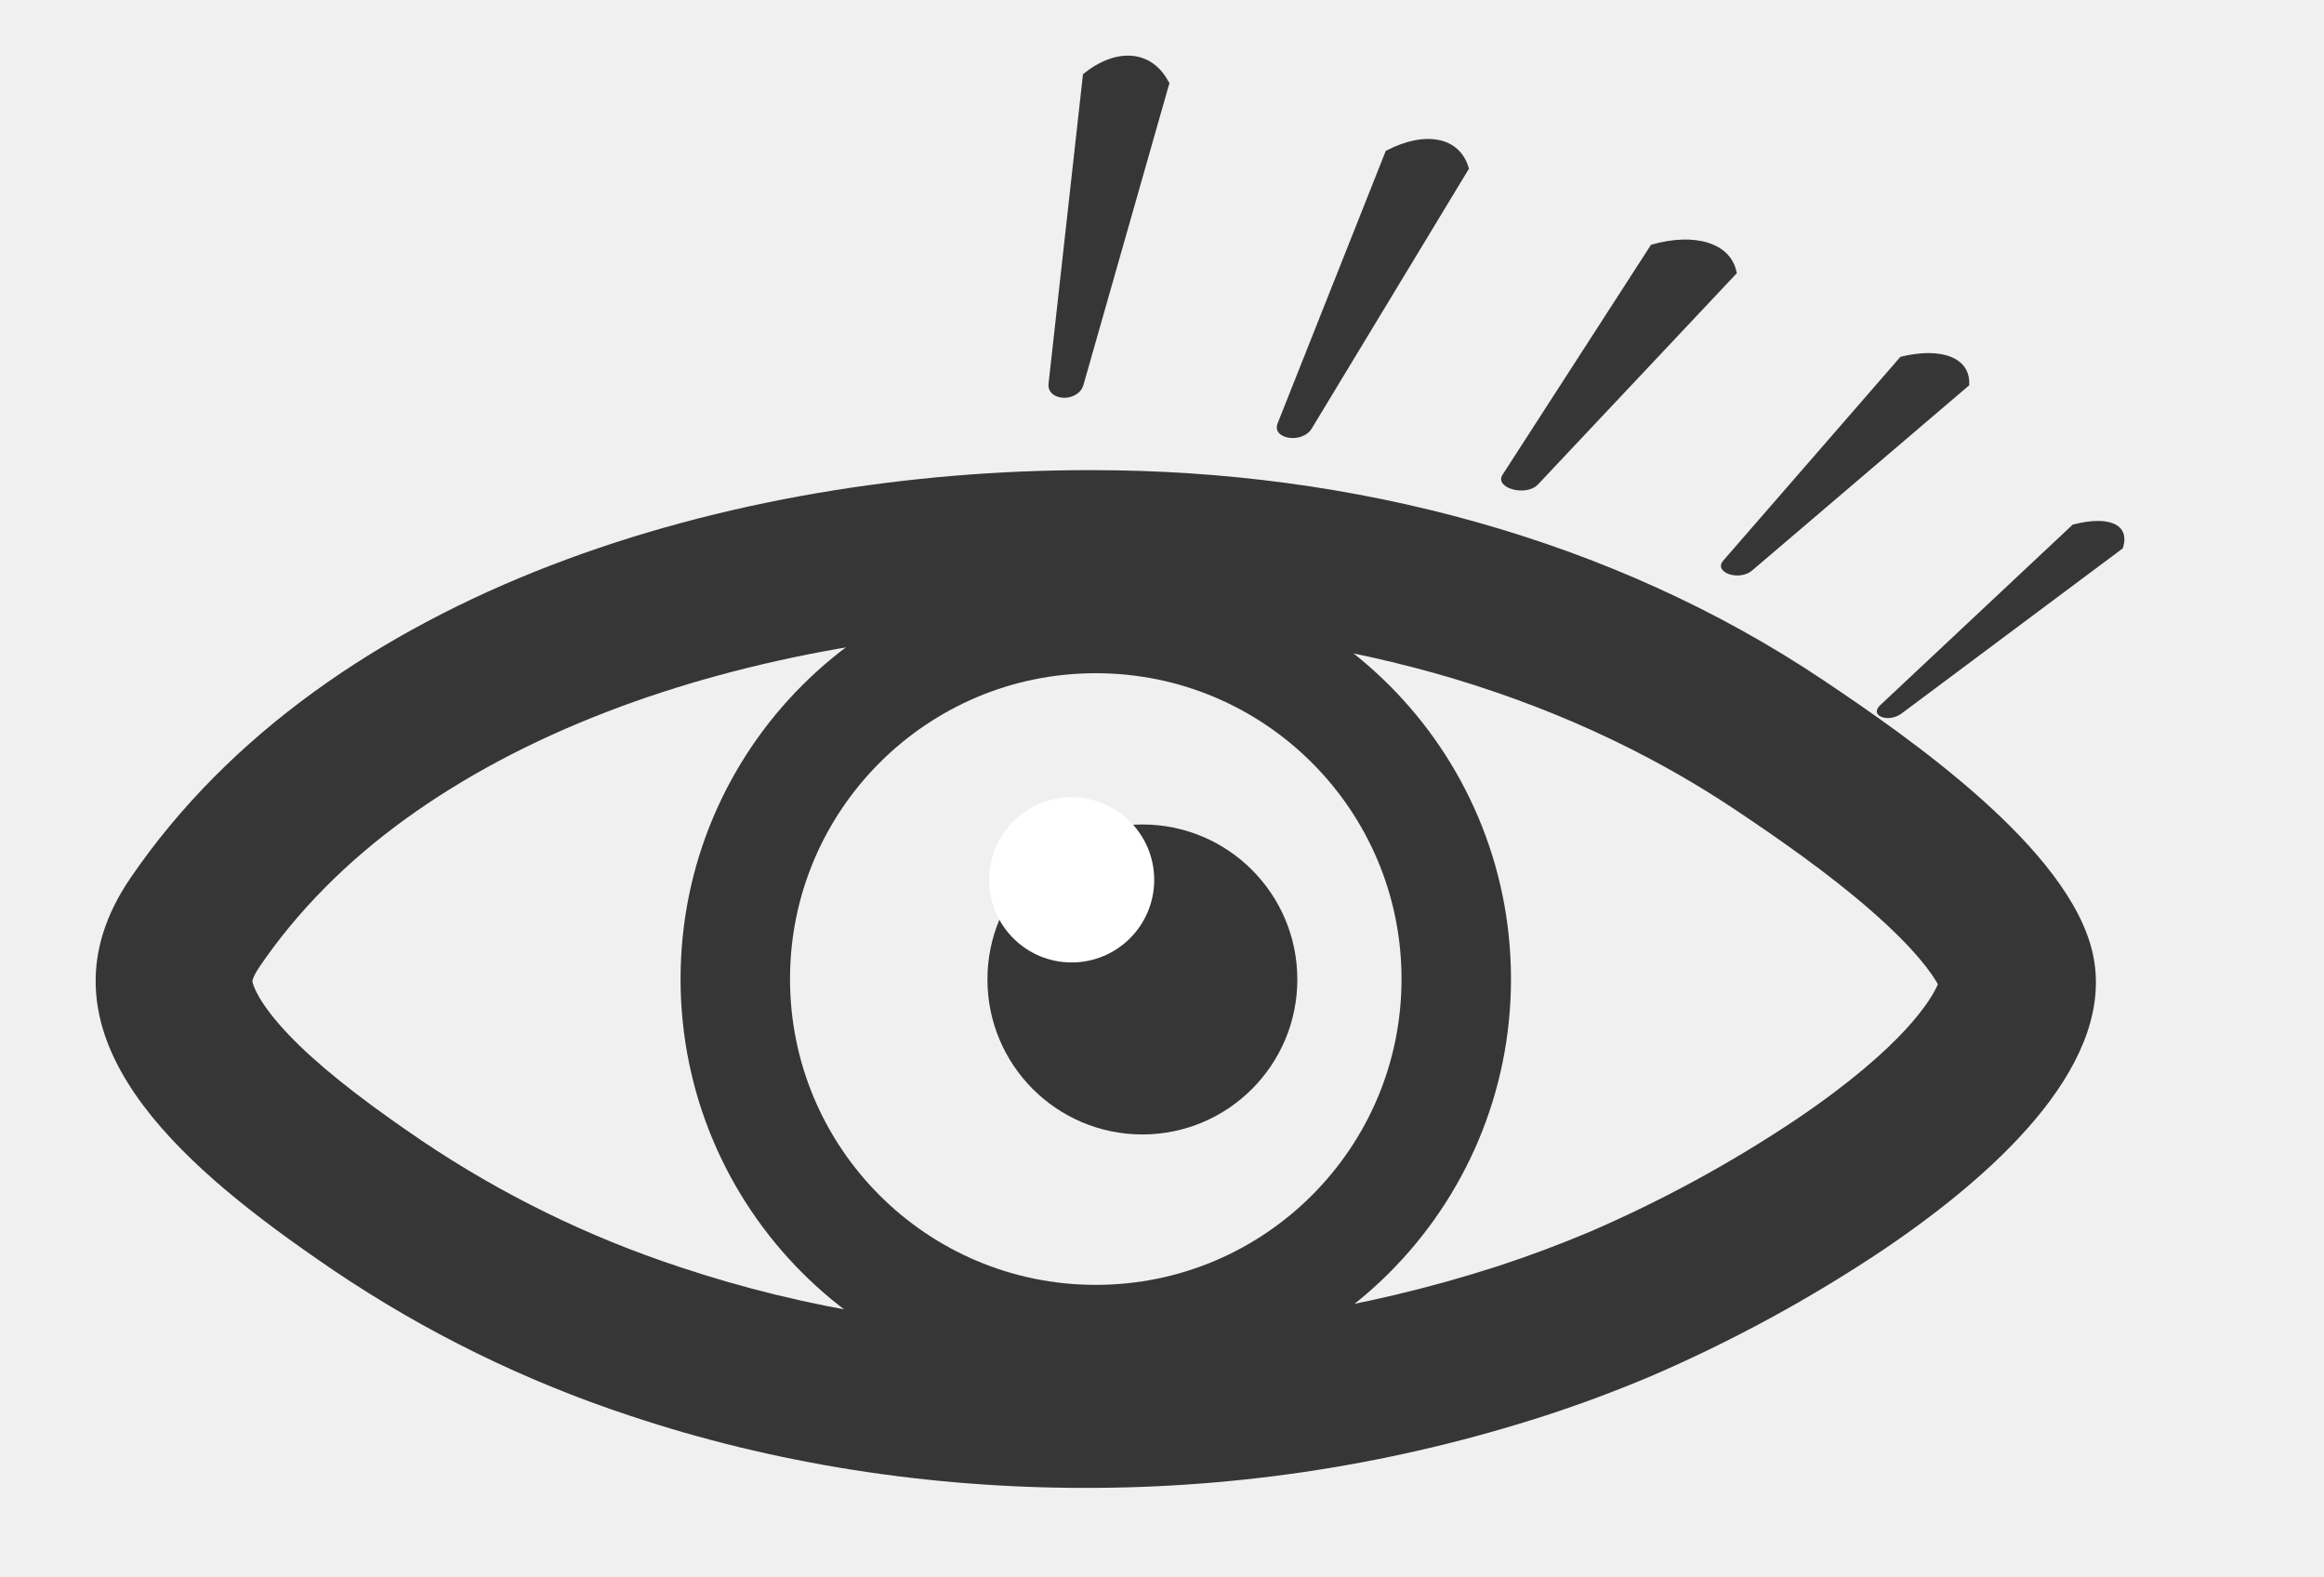
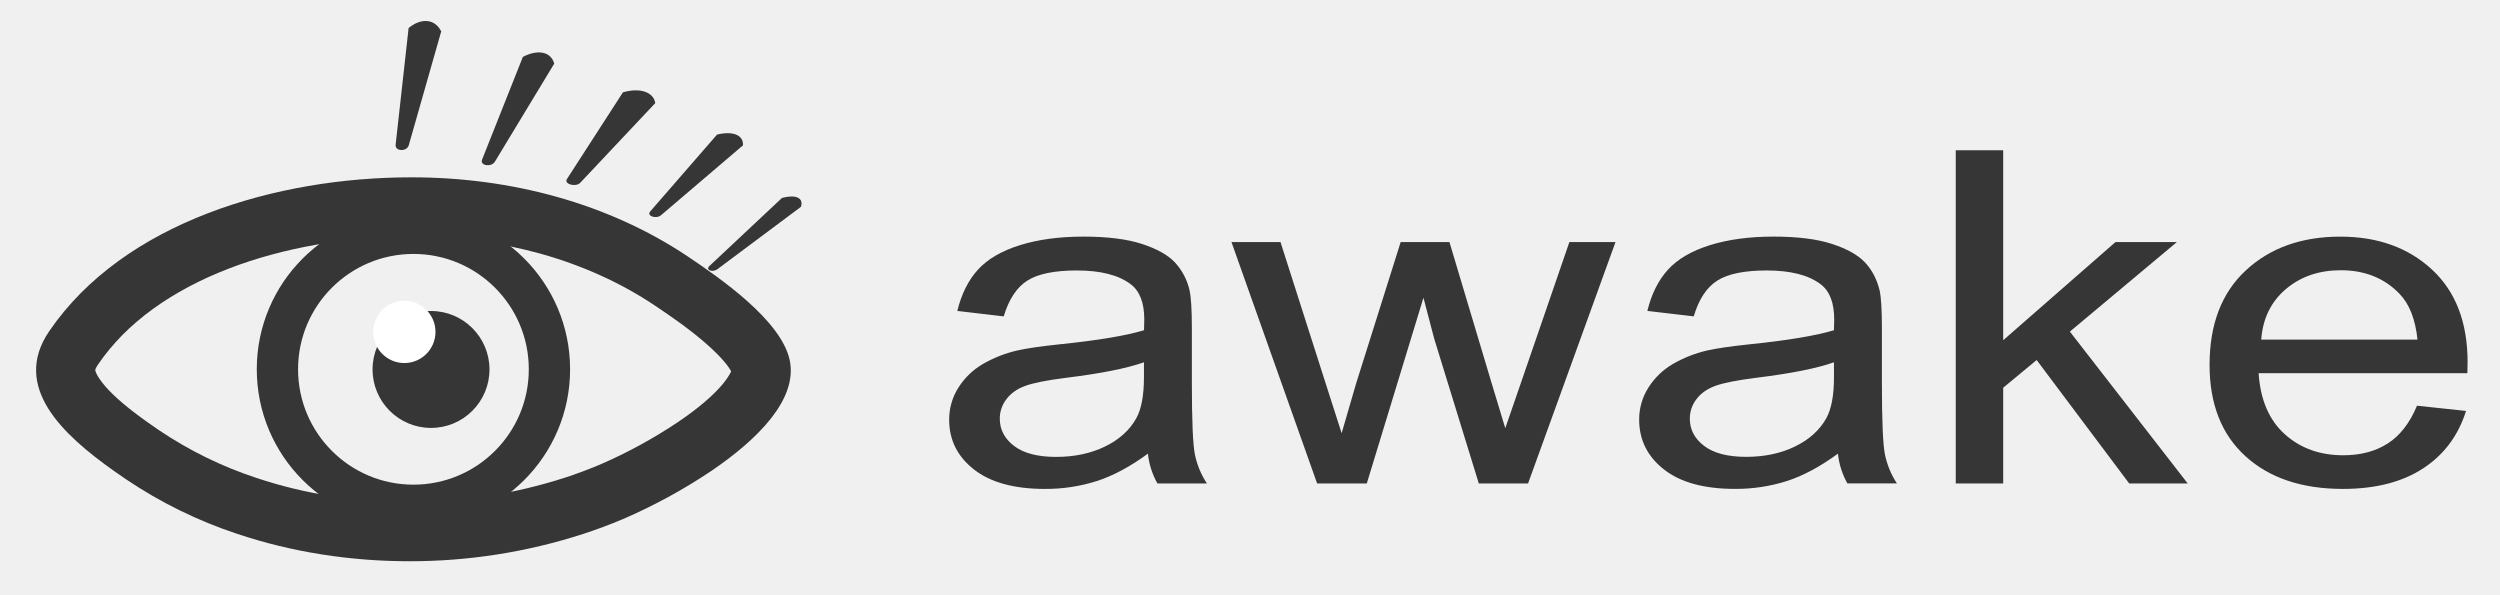
- <svg xmlns="http://www.w3.org/2000/svg" width="50" viewBox="0 0 712 483">
-   <path d="M334.63,192A386.92,386.92,0,0,1,439.27,206.1c34,9.55,65.13,23.69,92.5,42,13.1,8.77,28.25,19.28,41.33,30.69,13.93,12.15,19,19.71,20.6,22.68-1.77,4.18-9.93,18.79-43.42,41.41a396.64,396.64,0,0,1-63.11,34.36c-9.31,3.93-18.92,7.52-28.61,10.68a411,411,0,0,1-126.22,19.78c-43.44,0-85.26-6.62-124.29-19.69a321,321,0,0,1-78.77-38.58c-3.63-2.47-6.58-4.52-9.36-6.49-15.84-11.23-27.12-20.82-34.48-29.31-7.76-9-8.12-13.13-8.12-13.16s.2-1.45,2.3-4.52c11.43-16.76,26.47-32,44.69-45.17C142,238,162.74,226.93,186,218c43.43-16.74,95.84-26,147.59-26h1.06m0-48h-1.06c-108.74,0-233,36.16-293.6,124.9C9,314.21,51.29,353.15,92.16,382.13c3.39,2.4,6.77,4.74,10.1,7a368.89,368.89,0,0,0,90.55,44.43c44.41,14.87,92,22.17,139.53,22.17a456.2,456.2,0,0,0,141.15-22.16q16.49-5.38,32.33-12.07a445,445,0,0,0,71.33-38.82c37.52-25.34,71.17-58.4,64-90.66C634,260,585,226,558.48,208.25,493.84,164.94,414.47,144,334.63,144Z" style="fill:#363636" />
-   <circle cx="349.99" cy="300" r="47.47" style="fill:#363636" />
-   <circle cx="328.32" cy="269.5" r="25.29" style="fill:#fff" />
-   <path d="M650.37,167.94l-67.79,50.6c-4.05,3-10,.72-6.56-2.53l59-55.33.05,0c11.06-2.9,17.41-.06,15.41,6.89Z" style="fill:#363636" />
-   <path d="M603.32,118l-66.53,56.74c-4,3.39-12,.6-8.81-3.07l54.27-62.4h.06c12.57-3.09,21.24.33,21,8.29Z" style="fill:#363636" />
-   <path d="M532.11,83.67l-60.92,64.71c-3.64,3.87-13.51,1.11-10.84-3l45.48-70.43.07,0c13.5-3.87,24.27-.46,26.1,8.27Z" style="fill:#363636" />
-   <path d="M450.06,51.63l-48.19,79.63c-2.87,4.76-12.38,3.29-10.44-1.61l33.14-83.47.06,0c12-6.28,22.44-4.24,25.26,5Z" style="fill:#363636" />
-   <path d="M358.29,25.41l-26.35,92.47c-1.57,5.53-11.31,5.14-10.69-.42l10.54-94.72,0,0c10.17-8.34,21-7.45,26.15,2.16Z" style="fill:#363636" />
-   <circle cx="335.71" cy="299.87" r="110.44" style="fill:none;stroke:#363636;stroke-miterlimit:10;stroke-width:33.535px" />
+ <svg xmlns="http://www.w3.org/2000/svg" viewBox="0 0 2030 483">
+   <path d="M334.63 192a386.92 386.92 0 0 1 104.64 14.1c34 9.55 65.13 23.69 92.5 42 13.1 8.77 28.25 19.28 41.33 30.69 13.93 12.15 19 19.71 20.6 22.68-1.77 4.18-9.93 18.79-43.42 41.41a396.64 396.64 0 0 1-63.11 34.36c-9.31 3.93-18.92 7.52-28.61 10.68a411 411 0 0 1-126.22 19.78c-43.44 0-85.26-6.62-124.29-19.69a321 321 0 0 1-78.77-38.58 586.35 586.35 0 0 1-9.36-6.49c-15.84-11.23-27.12-20.82-34.48-29.31-7.76-9-8.12-13.13-8.12-13.16s.2-1.45 2.3-4.52c11.43-16.76 26.47-32 44.69-45.17C142 238 162.74 226.93 186 218c43.43-16.74 95.84-26 147.59-26h1.06m0-48h-1.06c-108.74 0-233 36.16-293.6 124.9C9 314.21 51.29 353.15 92.16 382.13c3.39 2.4 6.77 4.74 10.1 7a368.89 368.89 0 0 0 90.55 44.43c44.41 14.87 92 22.17 139.53 22.17a456.2 456.2 0 0 0 141.15-22.16q16.49-5.38 32.33-12.07a445 445 0 0 0 71.33-38.82c37.52-25.34 71.17-58.4 64-90.66C634 260 585 226 558.48 208.25 493.84 164.94 414.47 144 334.63 144z" fill="#363636" />
+   <circle cx="349.99" cy="300" r="47.47" fill="#363636" />
+   <circle cx="328.32" cy="269.5" r="25.29" fill="#fff" />
+   <path d="M650.37 167.94l-67.79 50.6c-4.05 3-10 .72-6.56-2.53l59-55.33h.05c11.06-2.9 17.41-.06 15.41 6.89zM603.32 118l-66.53 56.74c-4 3.39-12 .6-8.81-3.07l54.27-62.4h.06c12.57-3.09 21.24.33 21 8.29zM532.11 83.67l-60.92 64.71c-3.64 3.87-13.51 1.11-10.84-3l45.48-70.43h.07c13.5-3.87 24.27-.46 26.1 8.27zM450.06 51.63l-48.19 79.63c-2.87 4.76-12.38 3.29-10.44-1.61l33.14-83.47h.06c12-6.28 22.44-4.24 25.26 5zM358.29 25.41l-26.35 92.47c-1.57 5.53-11.31 5.14-10.69-.42l10.54-94.72c10.17-8.34 21-7.45 26.15 2.16z" fill="#363636" />
+   <circle cx="335.71" cy="299.87" r="110.44" fill="none" stroke="#363636" stroke-miterlimit="10" stroke-width="33.535" />
+   <path d="M932.1 368.37q-21.4 15.69-41.19 22.15a136.37 136.37 0 0 1-42.49 6.48q-37.42 0-57.57-15.8t-20.12-40.33a47.9 47.9 0 0 1 7.6-26.29 57.89 57.89 0 0 1 19.91-19.1A101.15 101.15 0 0 1 826 284.59q11.34-2.58 34.24-5 46.66-4.78 68.7-11.44c.14-4.55.22-7.44.22-8.67q0-20.3-10.92-28.61-14.76-11.25-43.87-11.25-27.18 0-40.13 8.21T815 256.9l-37.67-4.42q5.13-20.86 16.91-33.68t34-19.75q22.25-6.92 51.57-6.92 29.11 0 47.3 5.9t26.75 14.86a49.29 49.29 0 0 1 12 22.61q1.92 8.49 1.93 30.63v44.29q0 46.33 2.46 58.6a67.46 67.46 0 0 0 9.75 23.53h-40.19a63.21 63.21 0 0 1-7.71-24.18zm-3.21-74.19q-21 7.4-62.92 12.55-23.75 3-33.6 6.65t-15.19 10.79a25.61 25.61 0 0 0-5.35 15.83q0 13.29 11.66 22.15t34.14 8.85q22.25 0 39.59-8.4t25.47-23q6.19-11.25 6.2-33.22zM1069.5 392.55l-69.55-196h39.81l36.16 113.13 13.49 42.07q.85-3.13 11.77-40.41l36.17-114.79h39.59l34 113.68 11.34 37.46 13.06-37.83 39-113.31h37.45l-71 196h-40l-36.17-117.38-8.78-33.4-46 150.78zM1492.4 368.37q-21.4 15.69-41.2 22.15a136.3 136.3 0 0 1-42.48 6.46q-37.46 0-57.57-15.78T1331 340.87a47.82 47.82 0 0 1 7.6-26.29 57.86 57.86 0 0 1 19.9-19.1 101.35 101.35 0 0 1 27.72-10.89q11.34-2.58 34.24-5 46.66-4.78 68.7-11.44c.14-4.55.22-7.44.22-8.67q0-20.3-10.92-28.61-14.76-11.25-43.87-11.25-27.18 0-40.13 8.21t-19.15 29.06l-37.67-4.42q5.13-20.86 16.91-33.68t34-19.75q22.26-6.92 51.58-6.92 29.1 0 47.3 5.9t26.75 14.86q8.57 9 12 22.61 1.92 8.49 1.92 30.63v44.29q0 46.33 2.47 58.6a67.46 67.46 0 0 0 9.73 23.53h-40.23a63 63 0 0 1-7.67-24.17zm-3.21-74.19q-21 7.4-62.92 12.55-23.76 3-33.6 6.65t-15.19 10.79a25.61 25.61 0 0 0-5.35 15.78q0 13.29 11.66 22.15t34.13 8.86q22.26 0 39.6-8.4t25.47-23q6.19-11.25 6.2-33.22zM1588.07 392.55V122h38.52v154.28l91.17-79.72h49.87l-86.89 72.71 95.67 123.28h-47.52l-75.12-100.21-27.18 22.51v77.7zM1962.6 329.43l39.81 4.25q-9.42 30.07-34.89 46.69T1902.46 397q-49.86 0-79.08-26.49t-29.21-74.28q0-49.45 29.53-76.77t76.62-27.31q45.59 0 74.48 26.76t28.89 75.29c0 2-.07 4.93-.21 8.86H1834q2.13 32.29 21.18 49.46t47.52 17.16q21.18 0 36.16-9.59t23.74-30.66zm-126.48-53.7H1963q-2.57-24.74-14.55-37.1-18.42-19.19-47.73-19.19-26.54 0-44.62 15.32t-19.98 40.97z" fill="#363636" />
</svg>
